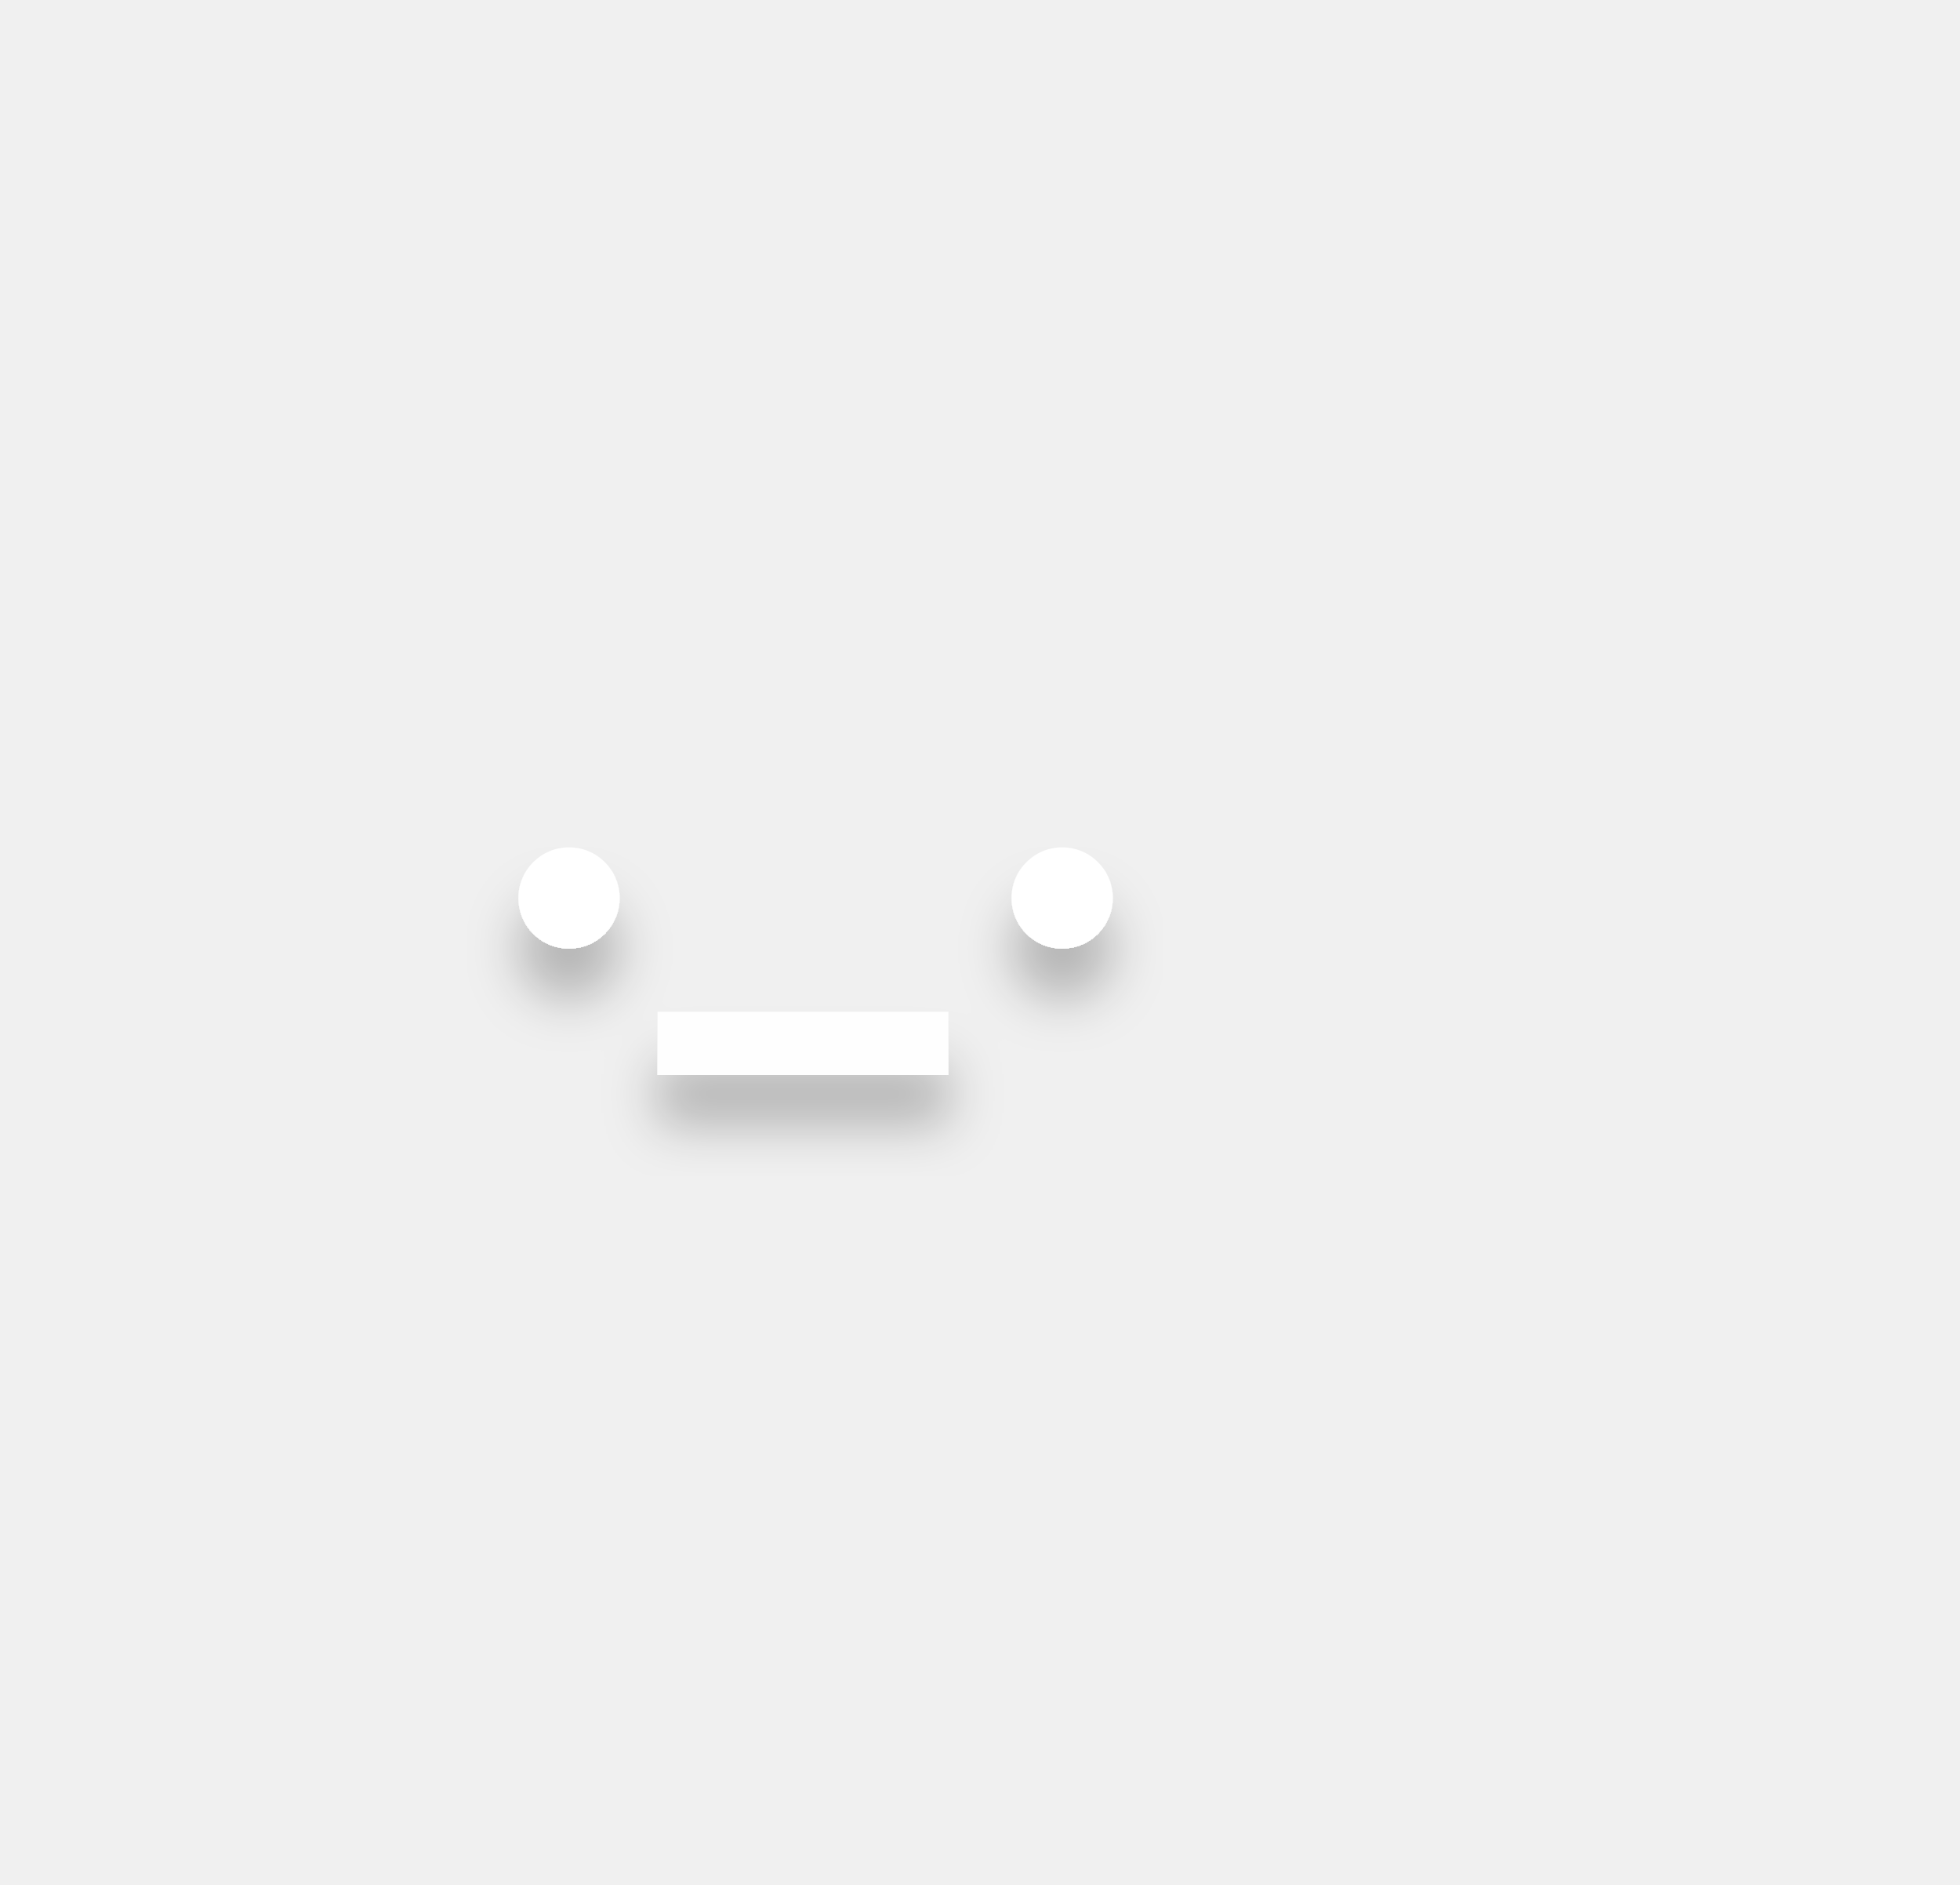
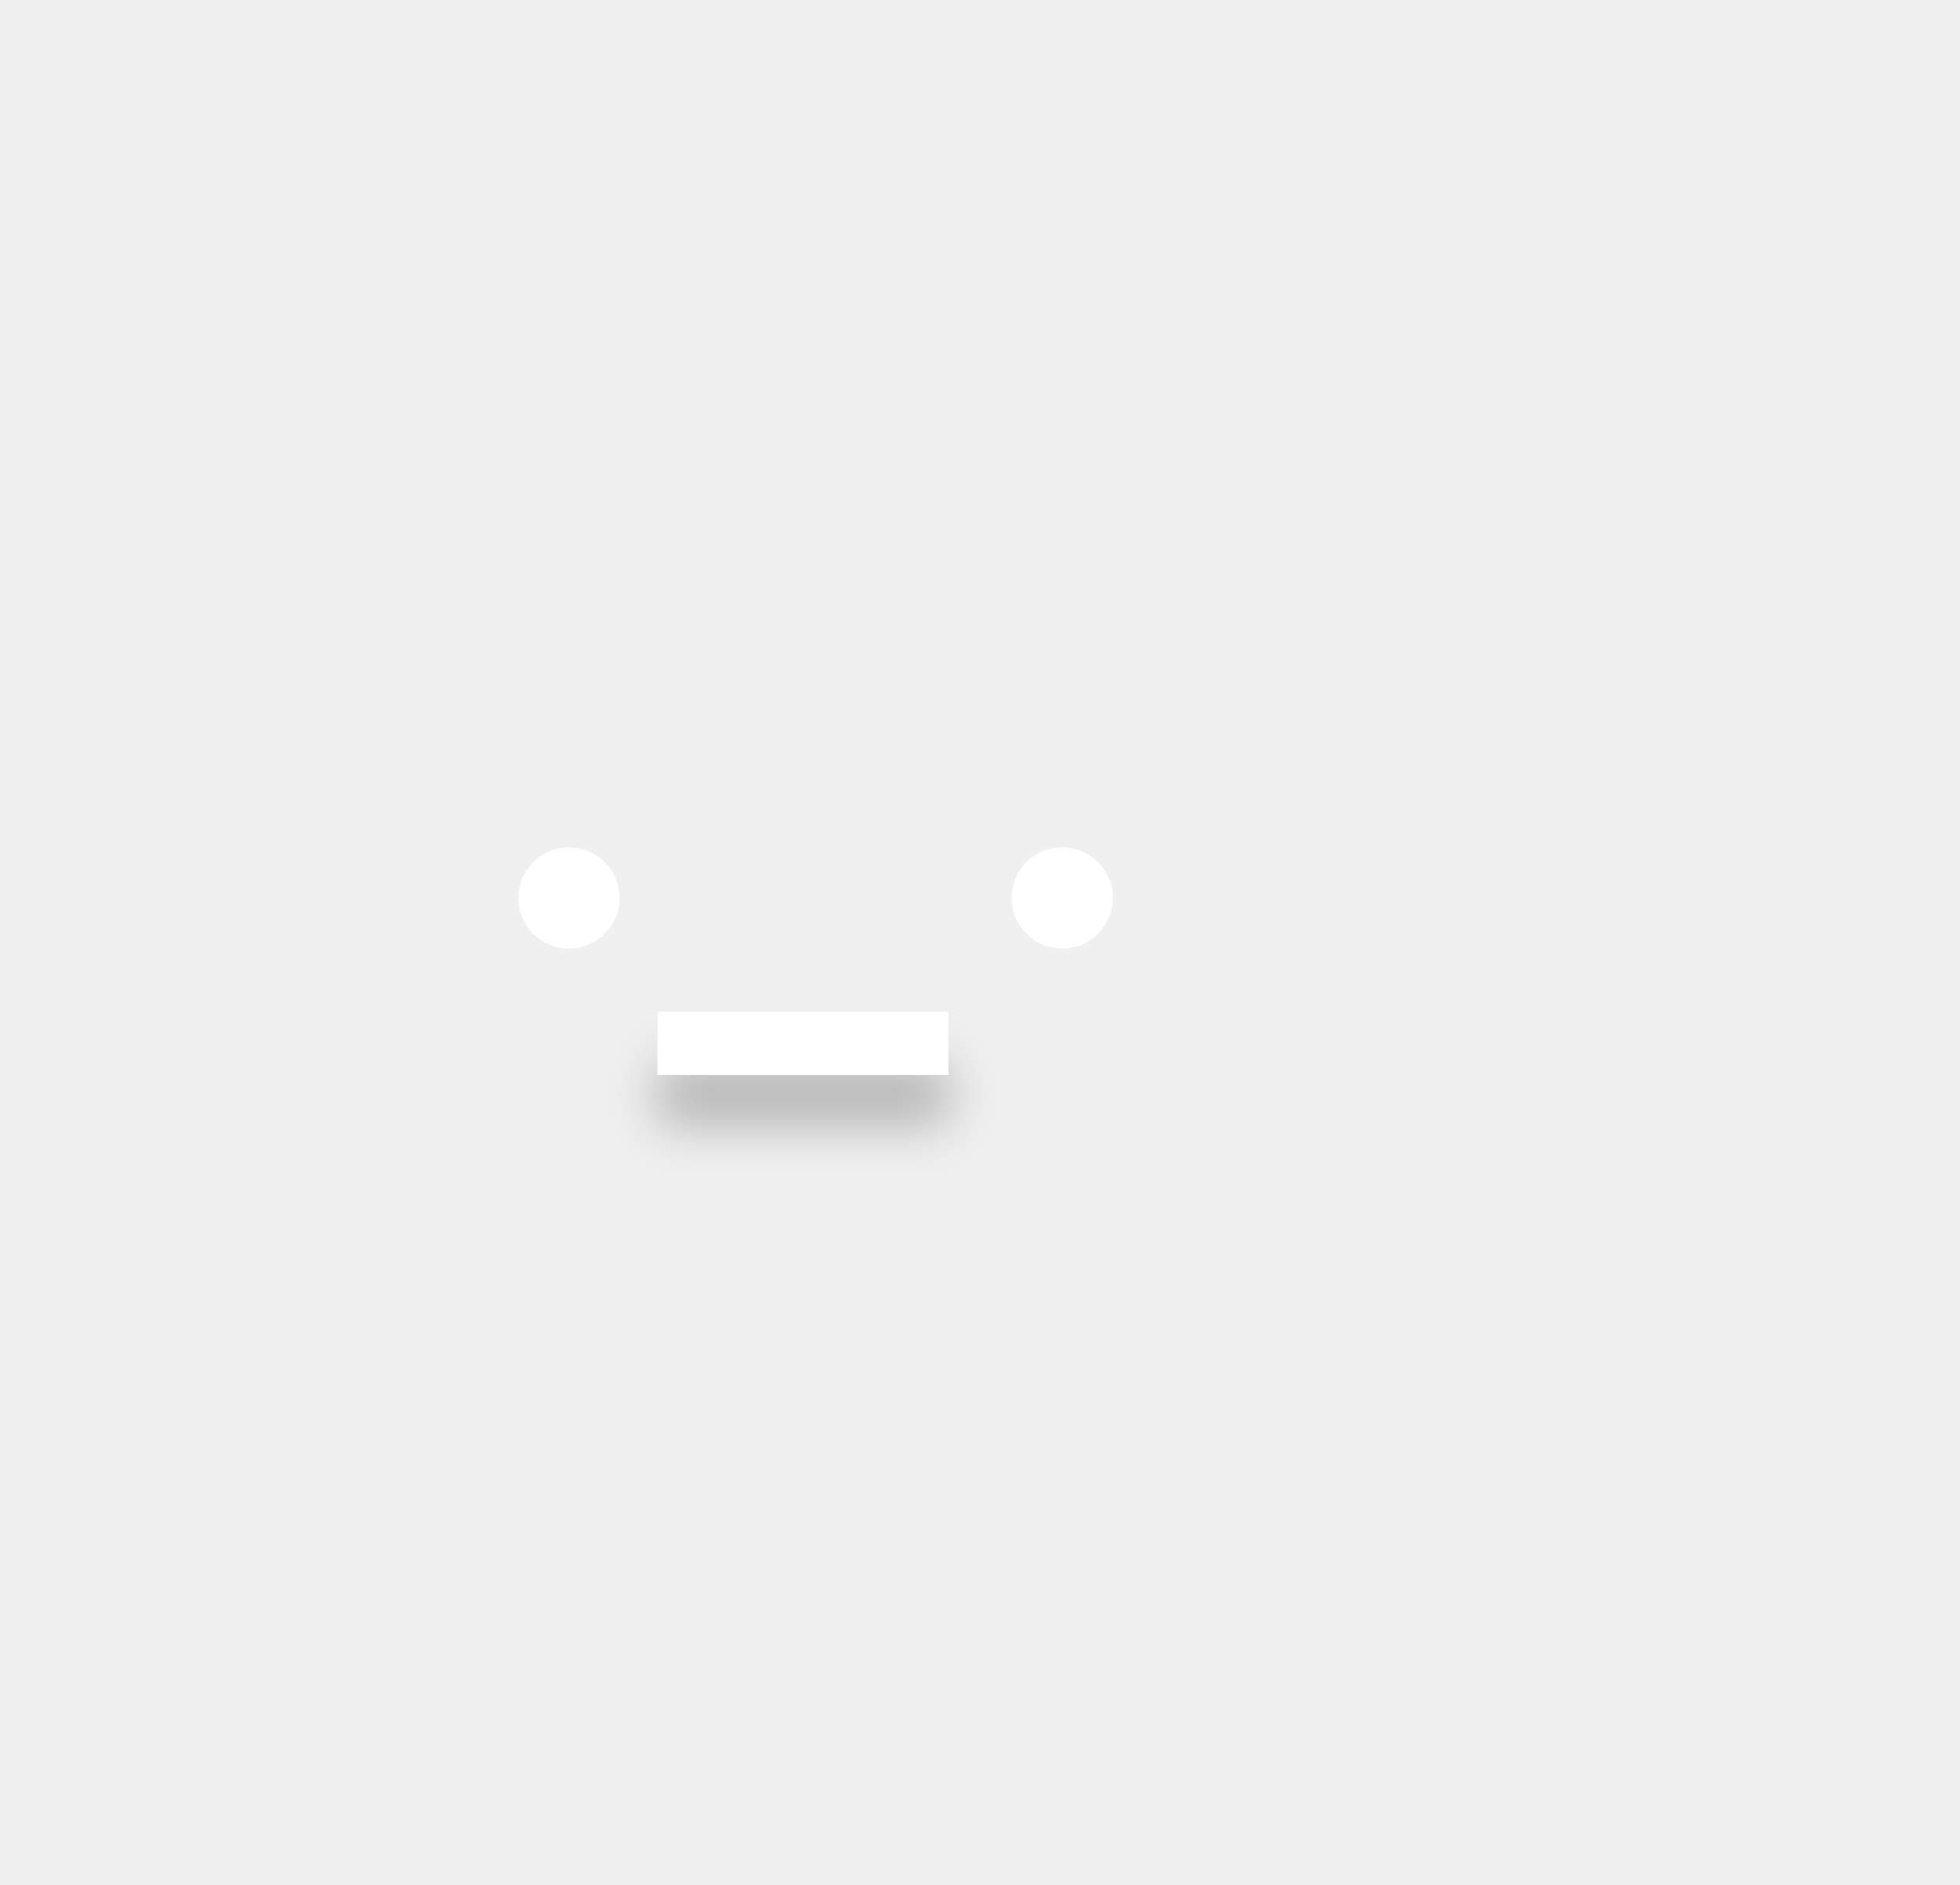
<svg xmlns="http://www.w3.org/2000/svg" width="155" height="149" viewBox="0 0 155 149" fill="none">
  <path d="M84.5 8L145.555 113.75H23.445L84.5 8Z" fill="current" fill-opacity="0.5" />
  <g filter="url(#filter0_d_94_997)">
    <path d="M70.5 0L131.555 105.75H9.445L70.5 0Z" fill="current" />
  </g>
+   <circle id="triangle-left-eye" cx="45" cy="71" r="4" fill="white" />
+   <circle id="triangle-right-eye" cx="84" cy="71" r="4" fill="white" />
  <g filter="url(#filter1_d_94_997)">
-     <circle cx="45" cy="71" r="4" fill="white" />
-     <circle cx="84" cy="71" r="4" fill="white" />
    <rect x="75" y="80" width="5" height="23" transform="rotate(90 75 80)" fill="#FEFEFE" />
  </g>
  <defs>
    <filter id="filter0_d_94_997" x="5.445" y="0" width="130.11" height="113.75" filterUnits="userSpaceOnUse" color-interpolation-filters="sRGB">
      <feFlood flood-opacity="0" result="BackgroundImageFix" />
      <feColorMatrix in="SourceAlpha" type="matrix" values="0 0 0 0 0 0 0 0 0 0 0 0 0 0 0 0 0 0 127 0" result="hardAlpha" />
      <feOffset dy="4" />
      <feGaussianBlur stdDeviation="2" />
      <feComposite in2="hardAlpha" operator="out" />
      <feColorMatrix type="matrix" values="0 0 0 0 0 0 0 0 0 0 0 0 0 0 0 0 0 0 0.25 0" />
      <feBlend mode="normal" in2="BackgroundImageFix" result="effect1_dropShadow_94_997" />
      <feBlend mode="normal" in="SourceGraphic" in2="effect1_dropShadow_94_997" result="shape" />
    </filter>
    <filter id="filter1_d_94_997" x="37" y="67" width="55" height="26" filterUnits="userSpaceOnUse" color-interpolation-filters="sRGB">
      <feFlood flood-opacity="0" result="BackgroundImageFix" />
      <feColorMatrix in="SourceAlpha" type="matrix" values="0 0 0 0 0 0 0 0 0 0 0 0 0 0 0 0 0 0 127 0" result="hardAlpha" />
      <feOffset dy="4" />
      <feGaussianBlur stdDeviation="2" />
      <feComposite in2="hardAlpha" operator="out" />
      <feColorMatrix type="matrix" values="0 0 0 0 0 0 0 0 0 0 0 0 0 0 0 0 0 0 0.25 0" />
      <feBlend mode="normal" in2="BackgroundImageFix" result="effect1_dropShadow_94_997" />
      <feBlend mode="normal" in="SourceGraphic" in2="effect1_dropShadow_94_997" result="shape" />
    </filter>
  </defs>
</svg>
